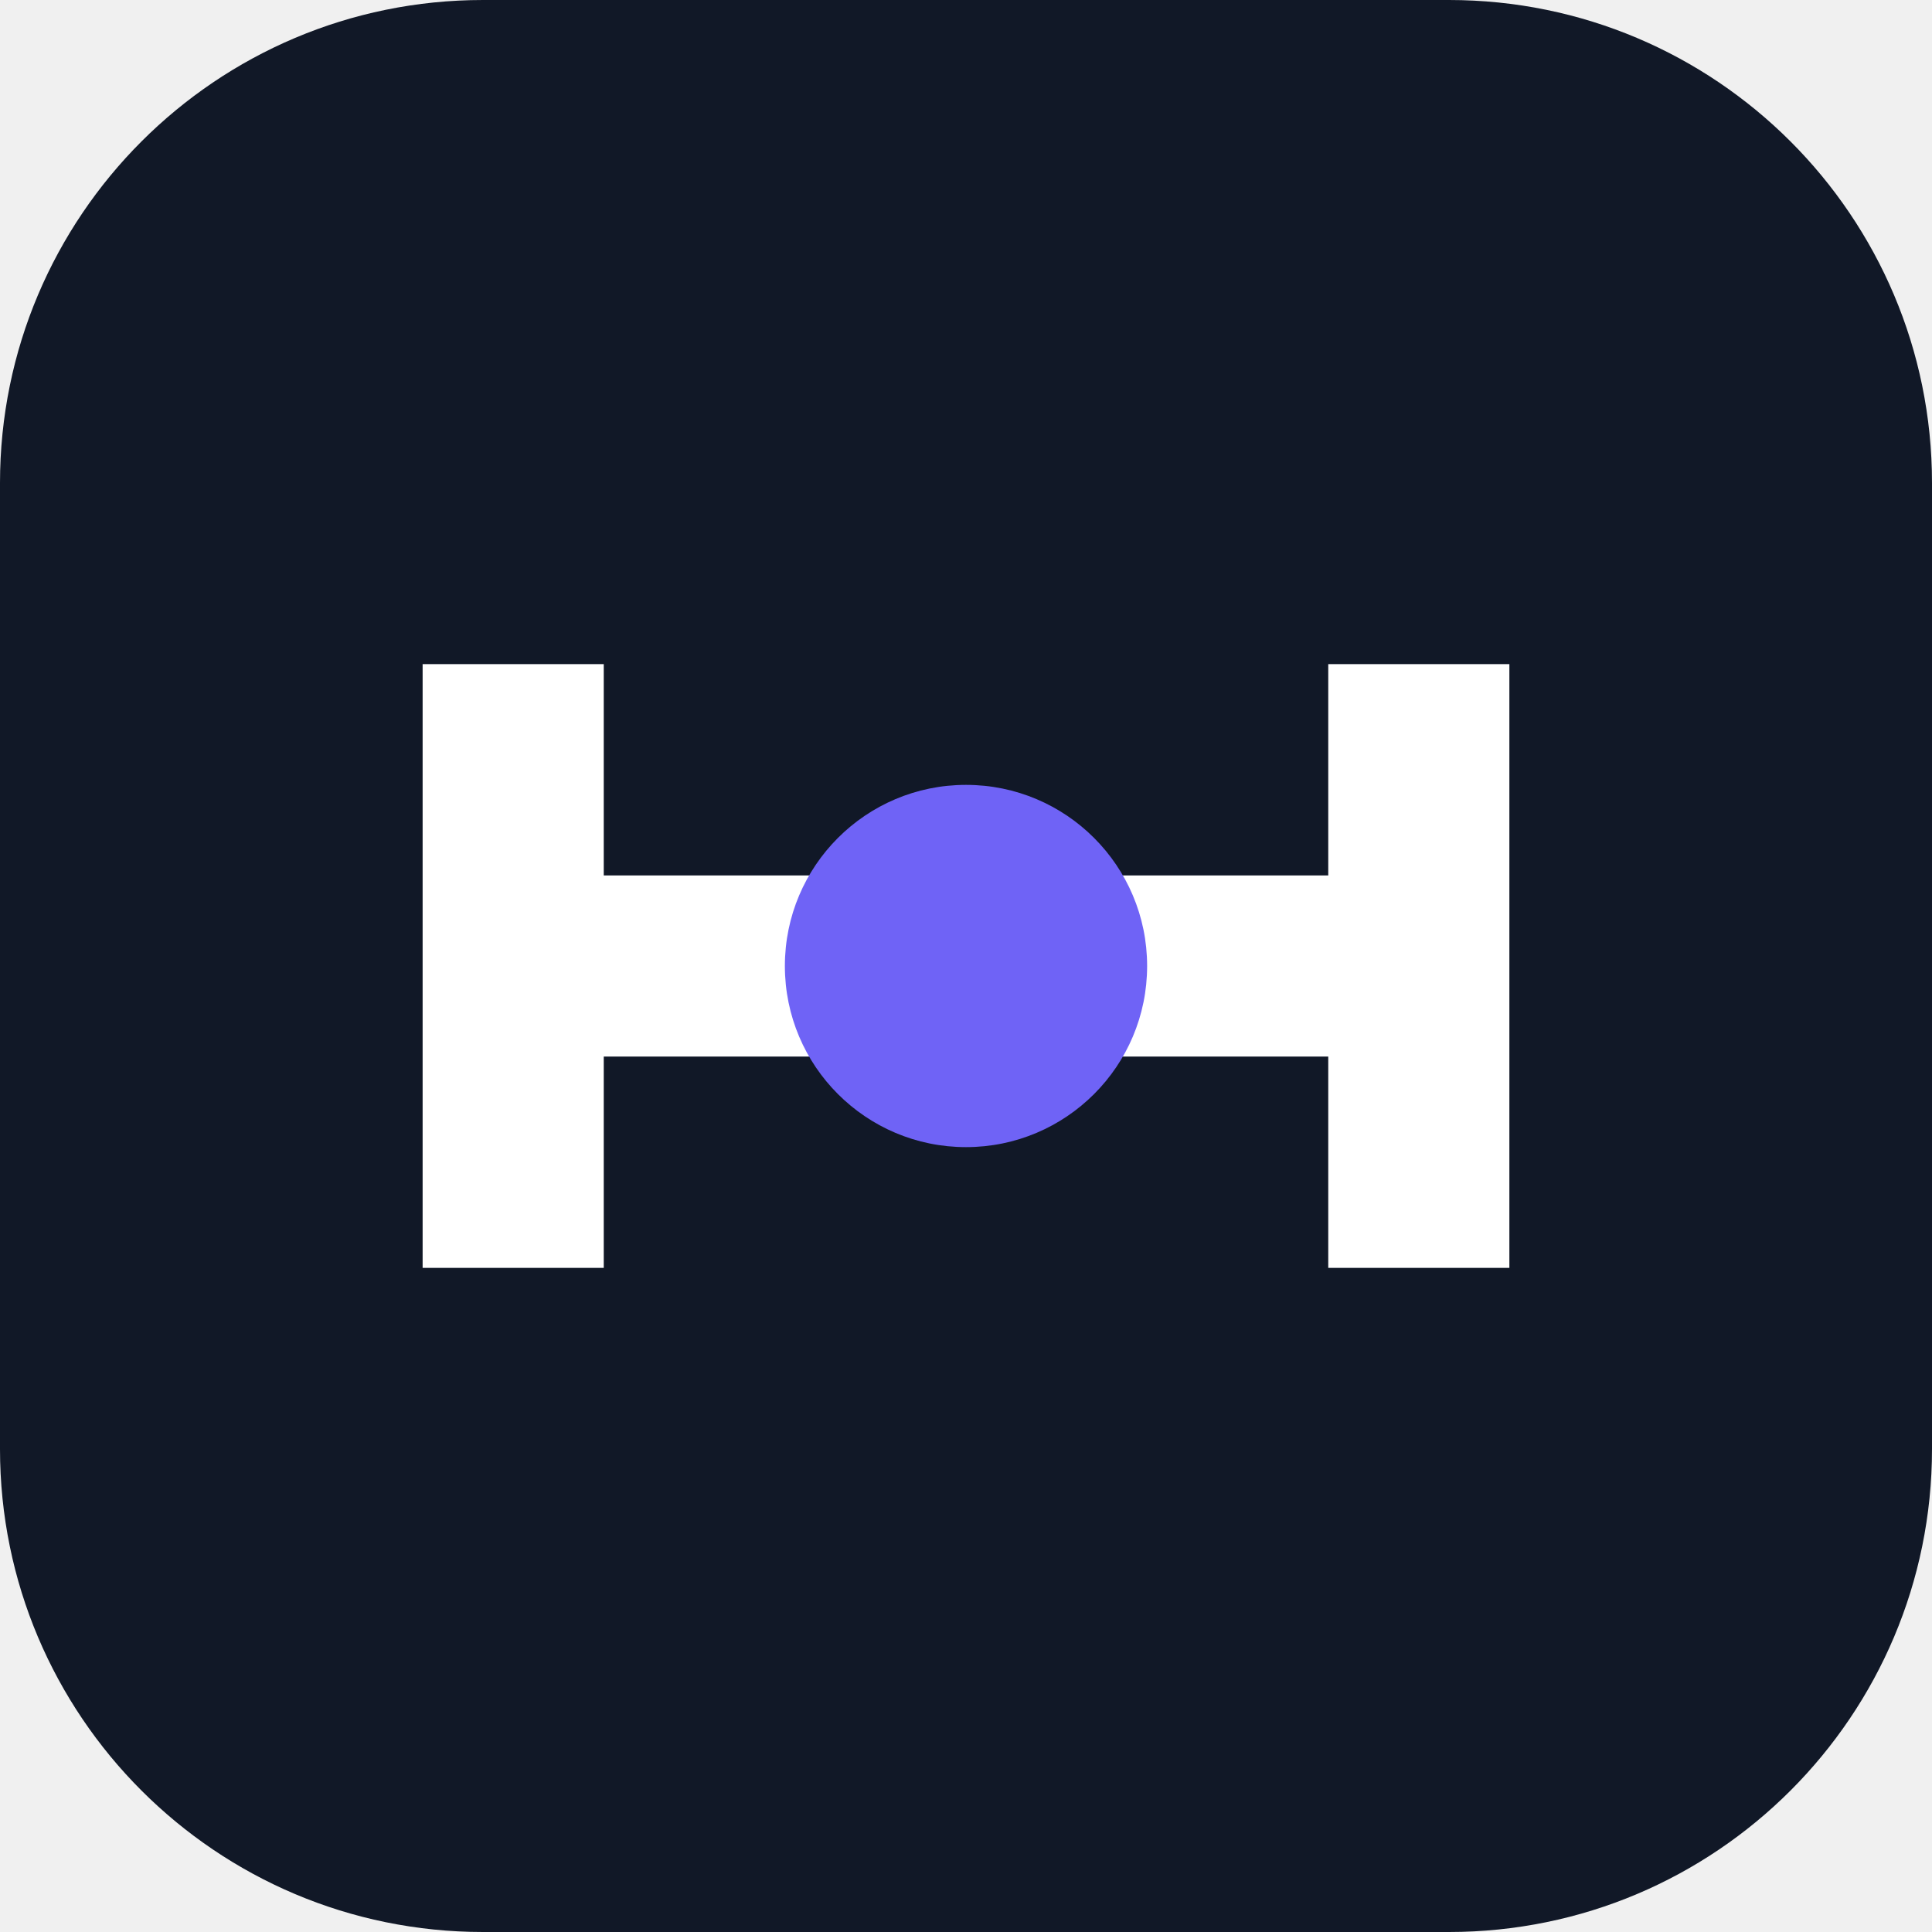
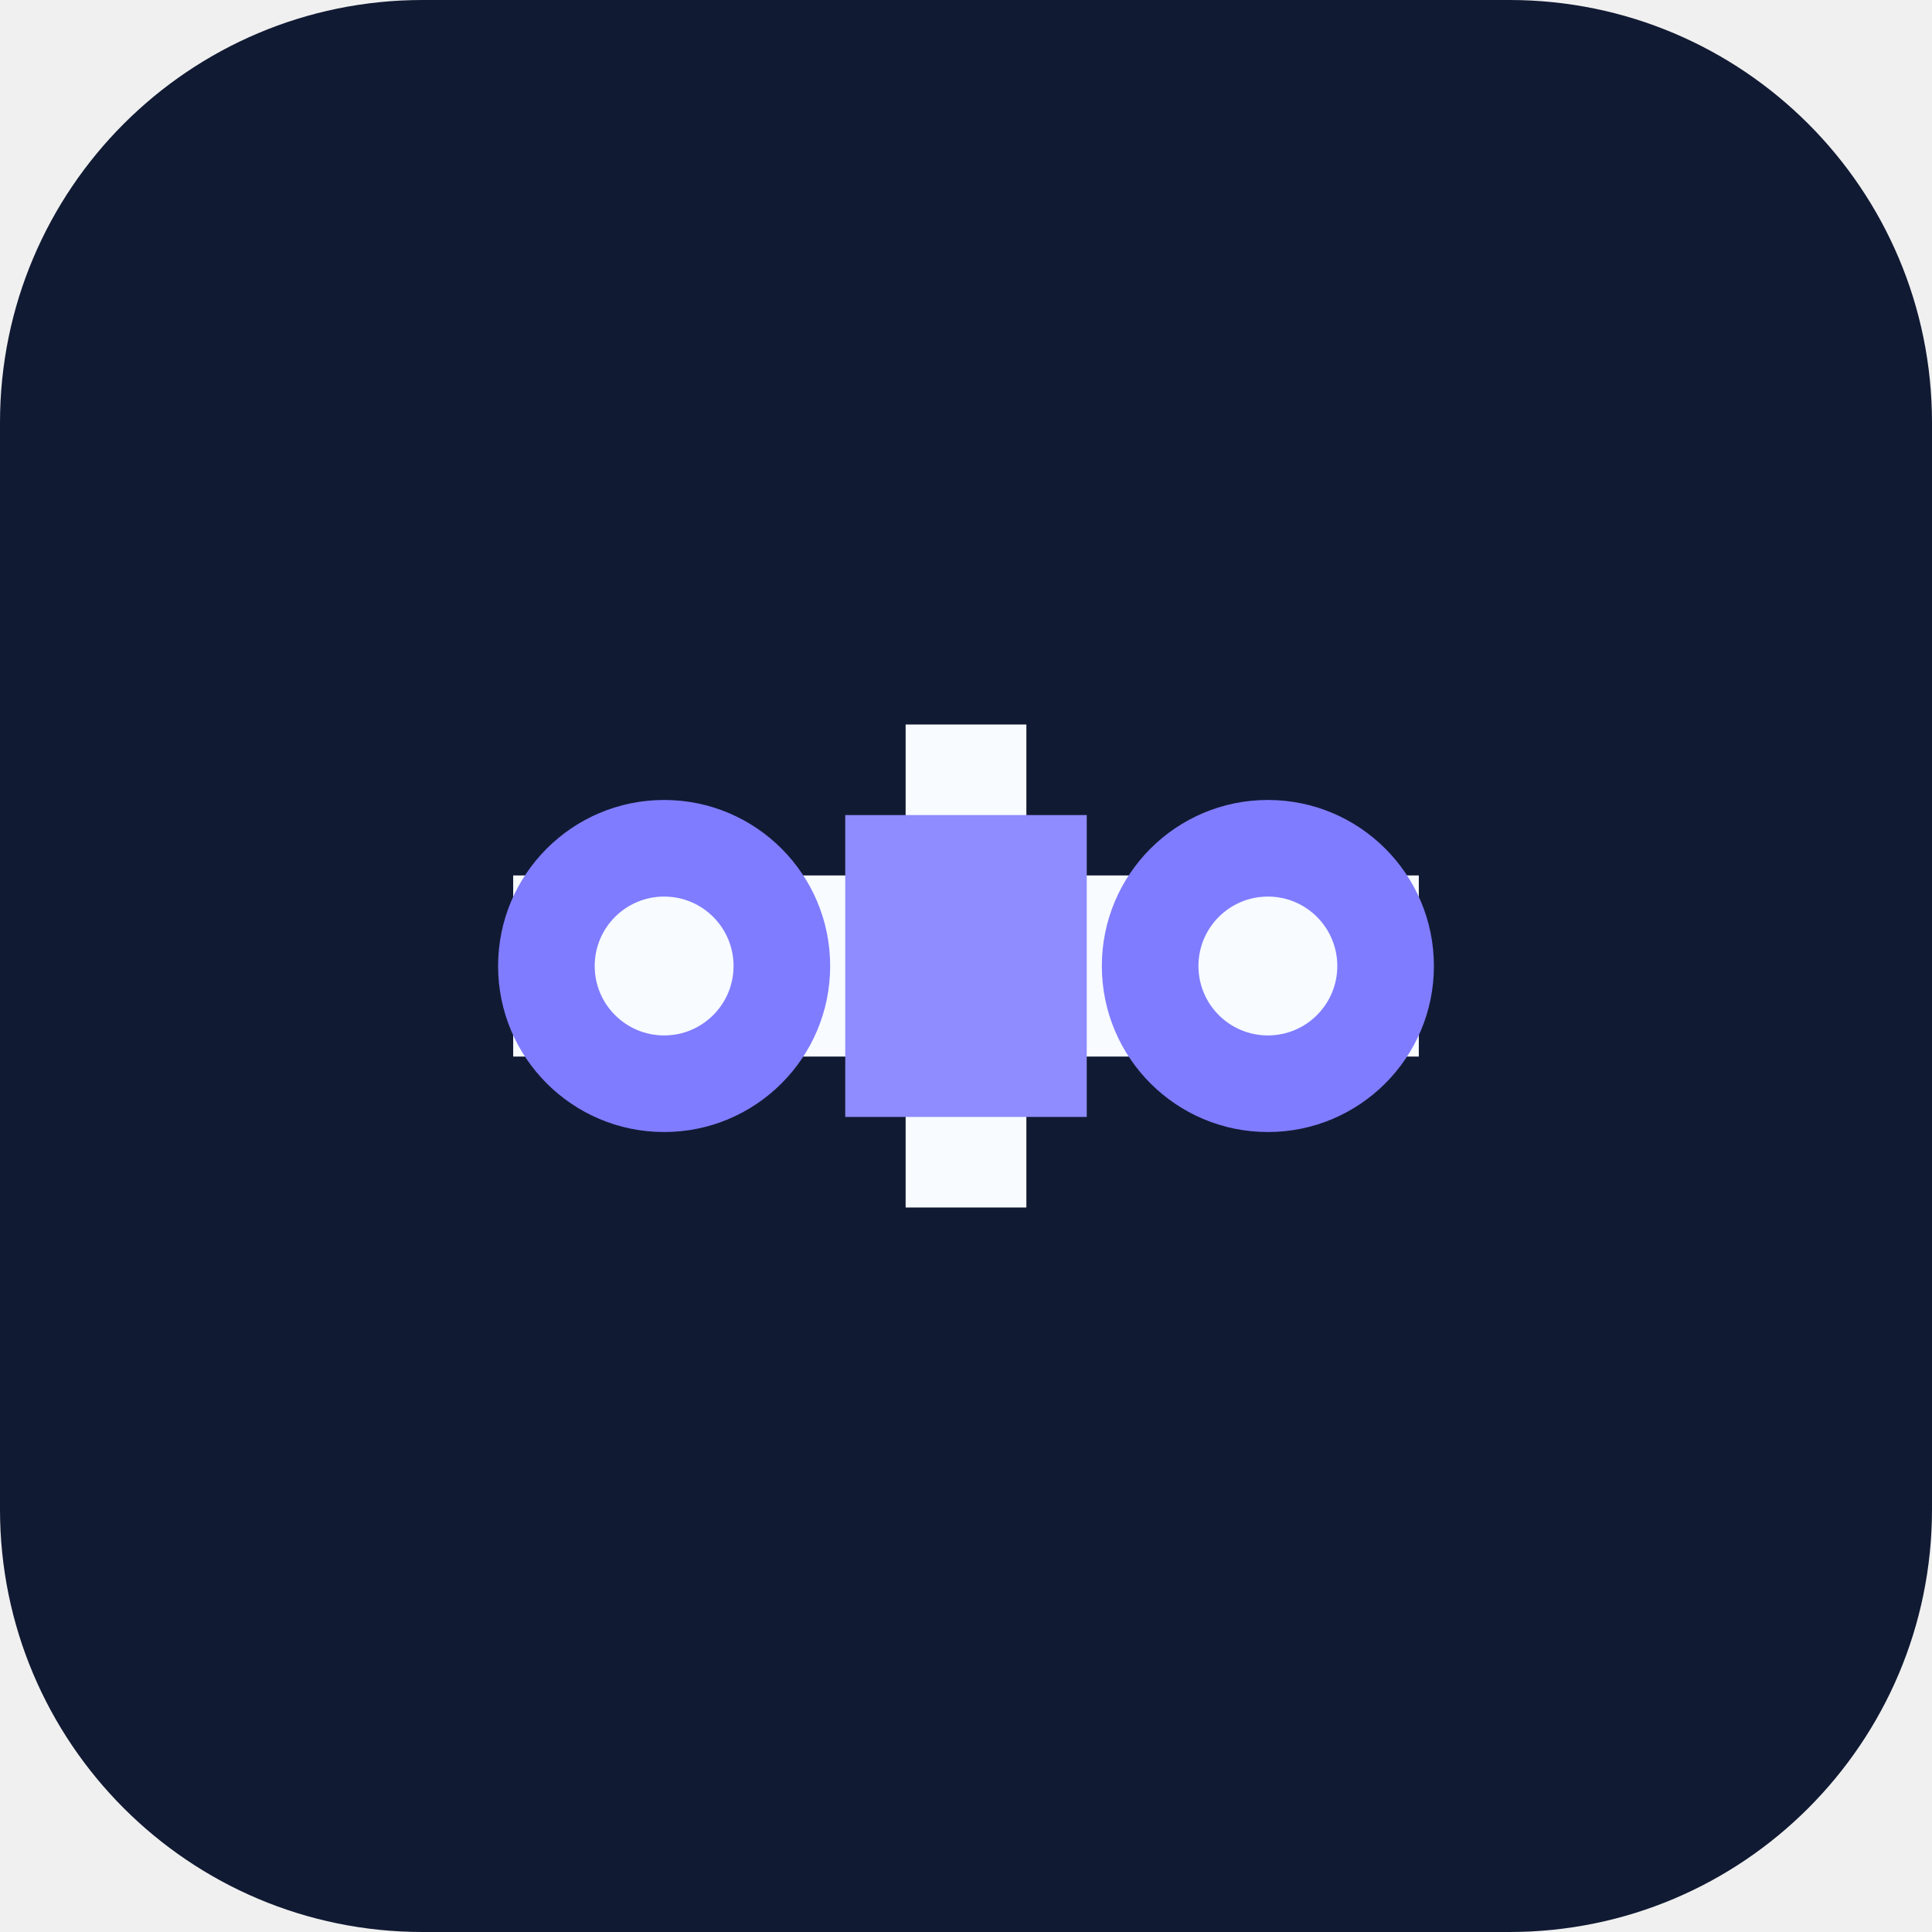
- <svg xmlns="http://www.w3.org/2000/svg" viewBox="0 0 64 64">
-   <rect width="64" height="64" rx="16" fill="#111827" />
-   <path fill="#fff" d="M14 42V22h6v7h24v-7h6v20h-6v-7H20v7h-6Z" />
-   <circle cx="32" cy="32" r="6" fill="#6f63f6" />
+ <svg xmlns="http://www.w3.org/2000/svg" viewBox="0 0 64 64" role="img" aria-label="Haigoo Remote">
+   <rect width="64" height="64" rx="14" fill="#111a33" />
+   <path d="M17 29h30v6H17z" fill="#f8fbff" />
+   <circle cx="22" cy="32" r="5.5" fill="#7f7cff" />
+   <circle cx="42" cy="32" r="5.5" fill="#7f7cff" />
+   <circle cx="22" cy="32" r="2.3" fill="#f8fbff" />
+   <circle cx="42" cy="32" r="2.3" fill="#f8fbff" />
+   <path d="M30 24h4v16h-4z" fill="#f8fbff" />
+   <path d="M28 27h8v10h-8z" fill="#8e8cff" />
</svg>
